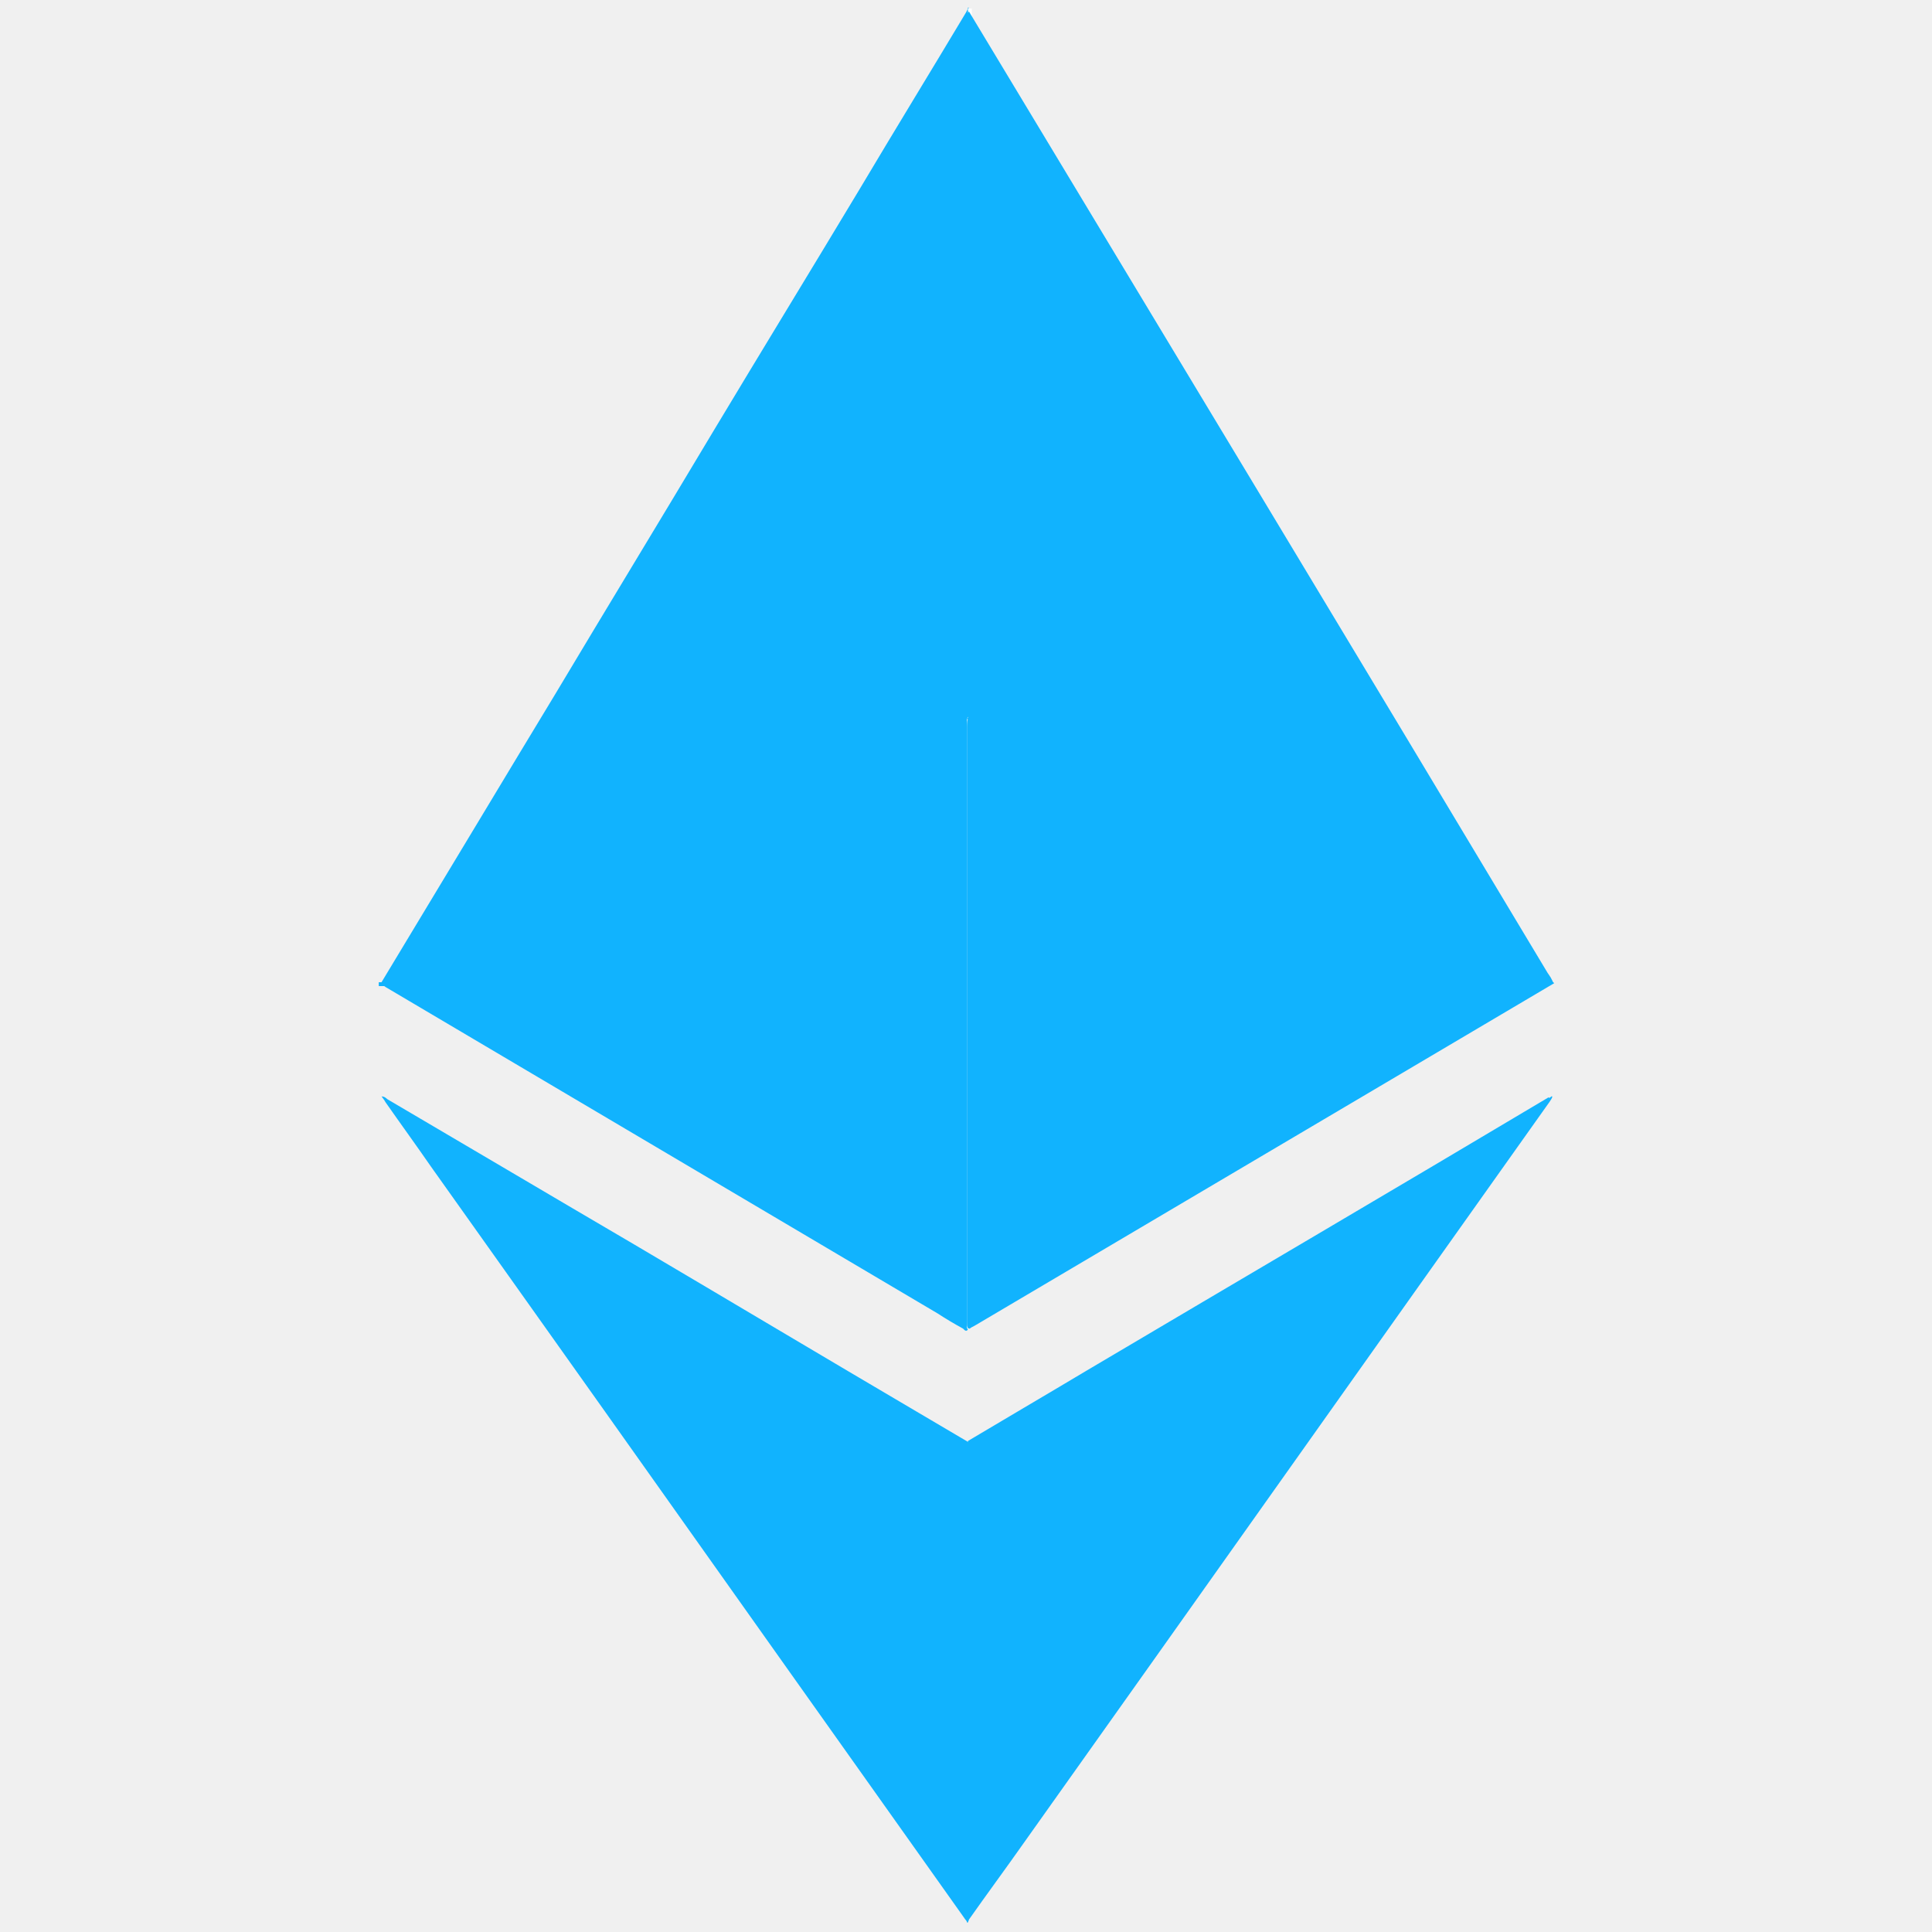
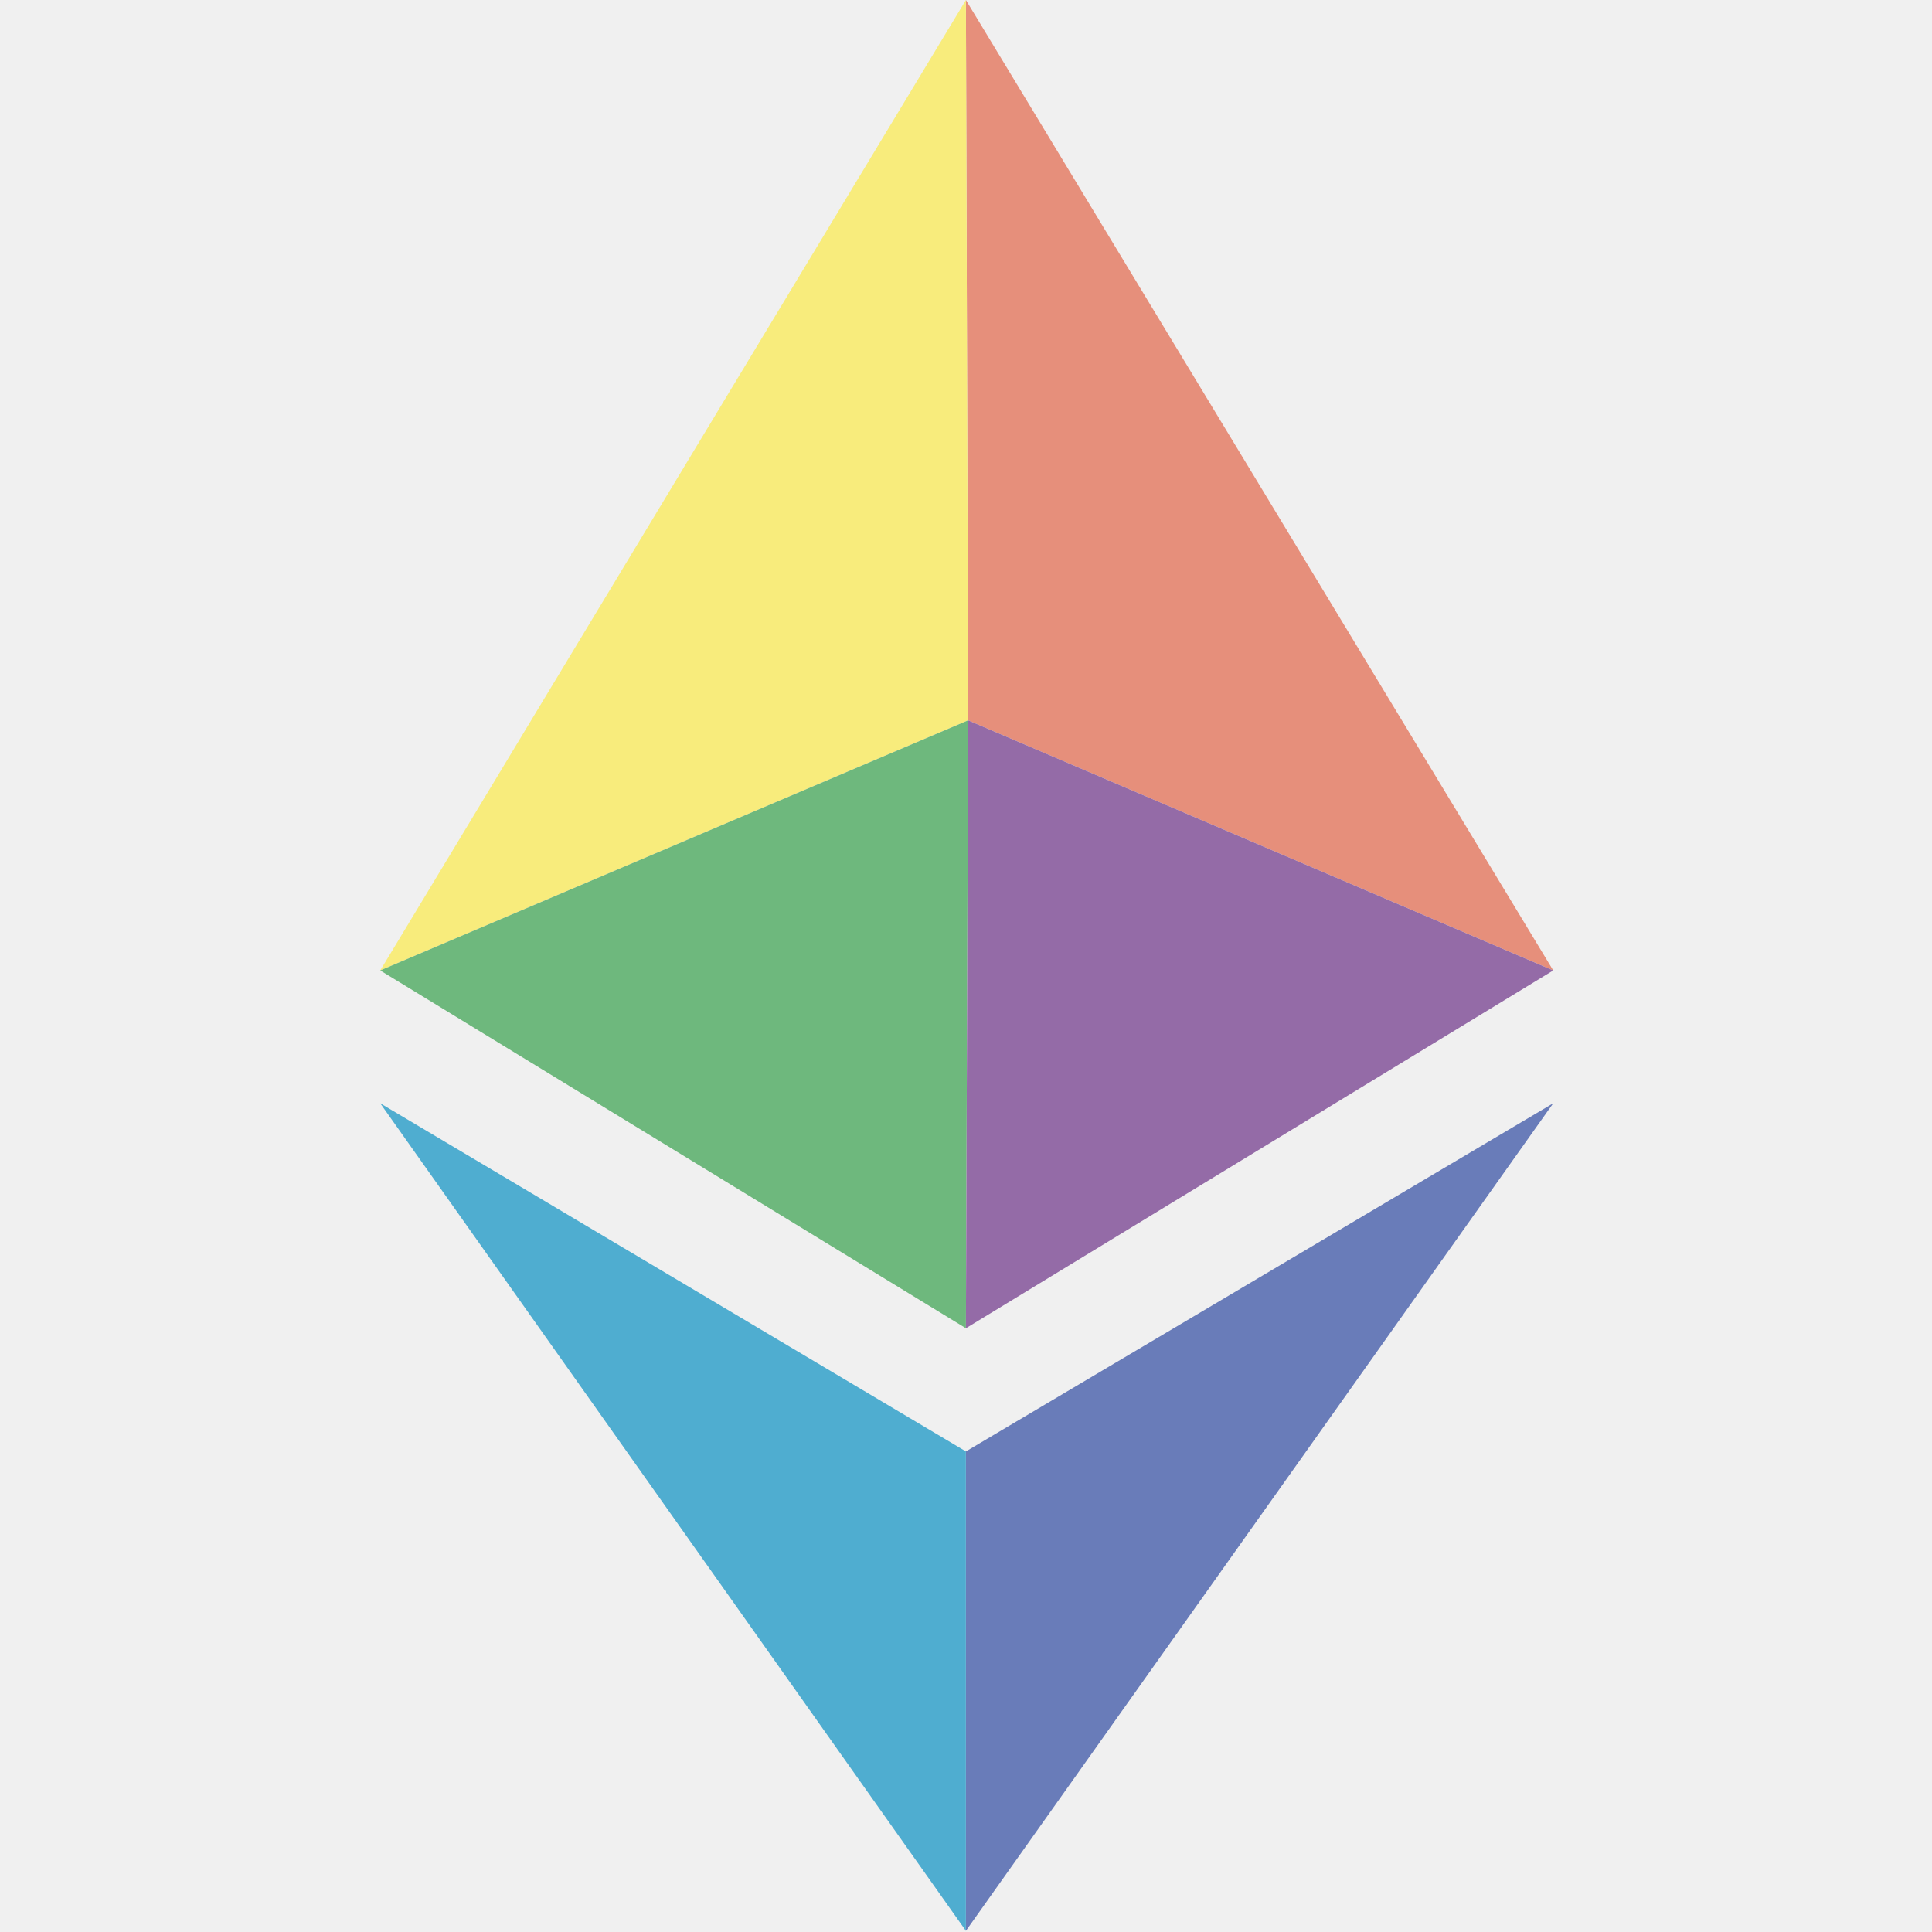
<svg xmlns="http://www.w3.org/2000/svg" width="20" height="20" viewBox="0 0 20 20" fill="none">
-   <g id="eth">
-     <path id="Vector" d="M10.03 0.108V0.118C10.039 0.167 10.039 0.226 10.039 0.286V7.389C10.03 7.429 10 7.438 9.97 7.458C9.763 7.557 9.566 7.645 9.36 7.733C9.074 7.861 8.778 8 8.493 8.128L7.458 8.601C7.173 8.729 6.886 8.857 6.61 8.985C6.276 9.143 5.93 9.29 5.596 9.449C5.31 9.577 5.025 9.714 4.729 9.842C4.493 9.95 4.257 10.05 4.03 10.158C4.012 10.168 3.991 10.175 3.97 10.178C3.961 10.178 3.961 10.178 3.95 10.167L4.217 9.724C4.729 8.877 5.231 8.039 5.744 7.192C6.286 6.285 6.838 5.379 7.379 4.473C7.882 3.635 8.394 2.798 8.897 1.961C9.261 1.349 9.635 0.739 10 0.129C10.01 0.108 10.02 0.098 10.02 0.079H10.03C10.02 0.089 10.03 0.098 10.03 0.108Z" fill="#11B3FE" />
-     <path id="Vector_2" d="M16.079 10.168L16.089 10.178L14.641 11.034L10.089 13.724C10.069 13.734 10.049 13.744 10.039 13.754C10.01 13.754 10.01 13.724 10.01 13.714V7.538C10.01 7.508 10.01 7.469 10.02 7.439C10.03 7.399 10.059 7.41 10.089 7.419C10.217 7.478 10.354 7.538 10.482 7.597C10.866 7.774 11.251 7.951 11.635 8.119C11.971 8.267 12.295 8.425 12.63 8.572C12.966 8.72 13.301 8.878 13.635 9.026C13.921 9.154 14.217 9.291 14.502 9.419C14.788 9.547 15.084 9.686 15.37 9.814C15.596 9.912 15.822 10.021 16.049 10.119C16.049 10.149 16.059 10.158 16.079 10.168Z" fill="#11B3FE" />
-     <path id="Vector_3" d="M10.03 19.872C10.03 19.882 10.02 19.892 10.02 19.902H10.01C10.01 19.882 9.99 19.872 9.98 19.852C9.37 18.995 8.758 18.128 8.148 17.271L6.276 14.631C5.675 13.783 5.064 12.926 4.463 12.079C4.306 11.852 4.148 11.635 3.99 11.409C3.98 11.389 3.97 11.379 3.95 11.35C3.98 11.35 4 11.37 4.01 11.379C4.867 11.882 5.714 12.384 6.571 12.886C7.557 13.468 8.532 14.05 9.518 14.63L10.02 14.926C10.039 14.946 10.039 14.966 10.039 14.986V19.734C10.039 19.783 10.039 19.833 10.03 19.872Z" fill="#11B3FE" />
-     <path id="Vector_4" d="M3.961 10.168H4.001V10.208H3.921V10.168H3.961Z" fill="#11B3FE" />
-     <path id="Vector_5" d="M10.06 0.168C10.02 0.168 10.02 0.128 10.02 0.088H10.06V0.168Z" fill="white" />
-     <path id="Vector_6" d="M3.941 10.187V10.178C4.256 10.039 4.562 9.892 4.877 9.754C5.281 9.567 5.685 9.389 6.089 9.202C6.394 9.064 6.71 8.916 7.014 8.778C7.468 8.571 7.911 8.375 8.365 8.167C8.67 8.03 8.975 7.892 9.29 7.743C9.507 7.646 9.734 7.547 9.95 7.448C9.97 7.439 10 7.429 10.01 7.409C10.02 7.409 10.02 7.419 10.01 7.429V13.685C10.01 13.714 10 13.744 10.02 13.763C10 13.793 9.98 13.763 9.97 13.754C9.88 13.705 9.791 13.652 9.705 13.596C7.803 12.473 5.892 11.34 3.99 10.217C3.975 10.205 3.959 10.195 3.941 10.187ZM16.059 11.35H16.069C16.069 11.37 16.05 11.39 16.039 11.409C14.226 13.961 12.414 16.523 10.601 19.074C10.414 19.34 10.217 19.606 10.03 19.872C10.02 19.863 10.02 19.852 10.02 19.843V14.917C10.434 14.67 10.838 14.434 11.251 14.187C12.847 13.242 14.443 12.306 16.03 11.36C16.039 11.37 16.05 11.36 16.059 11.35Z" fill="#11B3FE" />
-     <path id="Vector_7" d="M10.02 7.429V0.198C10.02 0.167 10.01 0.148 10.03 0.118C12.03 3.438 14.03 6.749 16.02 10.07C16.039 10.098 16.069 10.138 16.079 10.178C15.941 10.128 15.813 10.059 15.685 10C15.527 9.931 15.36 9.852 15.202 9.784C15.103 9.734 14.995 9.694 14.897 9.646C14.729 9.566 14.562 9.498 14.394 9.418C14.294 9.377 14.195 9.331 14.098 9.281L13.448 8.985C13.34 8.936 13.232 8.886 13.114 8.838L12.64 8.63C12.542 8.59 12.443 8.542 12.345 8.493L11.694 8.197C11.586 8.148 11.478 8.098 11.36 8.05L10.886 7.842C10.778 7.793 10.68 7.744 10.571 7.694C10.384 7.606 10.197 7.518 10 7.438C10.03 7.429 10.02 7.429 10.02 7.429Z" fill="#11B3FE" />
-   </g>
+   <path d="M9.999 0L16.079 10.046L10.022 7.457L9.999 0Z" fill="#E68F7B" />
+   <path d="M3.936 10.046L9.999 0L10.022 7.457L3.936 10.046Z" fill="#F8EC7C" />
+   <path d="M9.999 13.75L3.936 10.046L10.022 7.457L9.999 13.75Z" fill="#6EB87D" />
+   <path d="M16.079 10.046L10.022 7.457L9.999 13.75L16.079 10.046Z" fill="#946BA7" />
+   <path d="M9.999 15.025L16.079 11.421L9.999 19.988V15.025Z" fill="#697CB9" />
+   <path d="M9.999 15.025L3.936 11.421L9.999 19.988V15.025Z" fill="#4FADD0" />
</svg>
